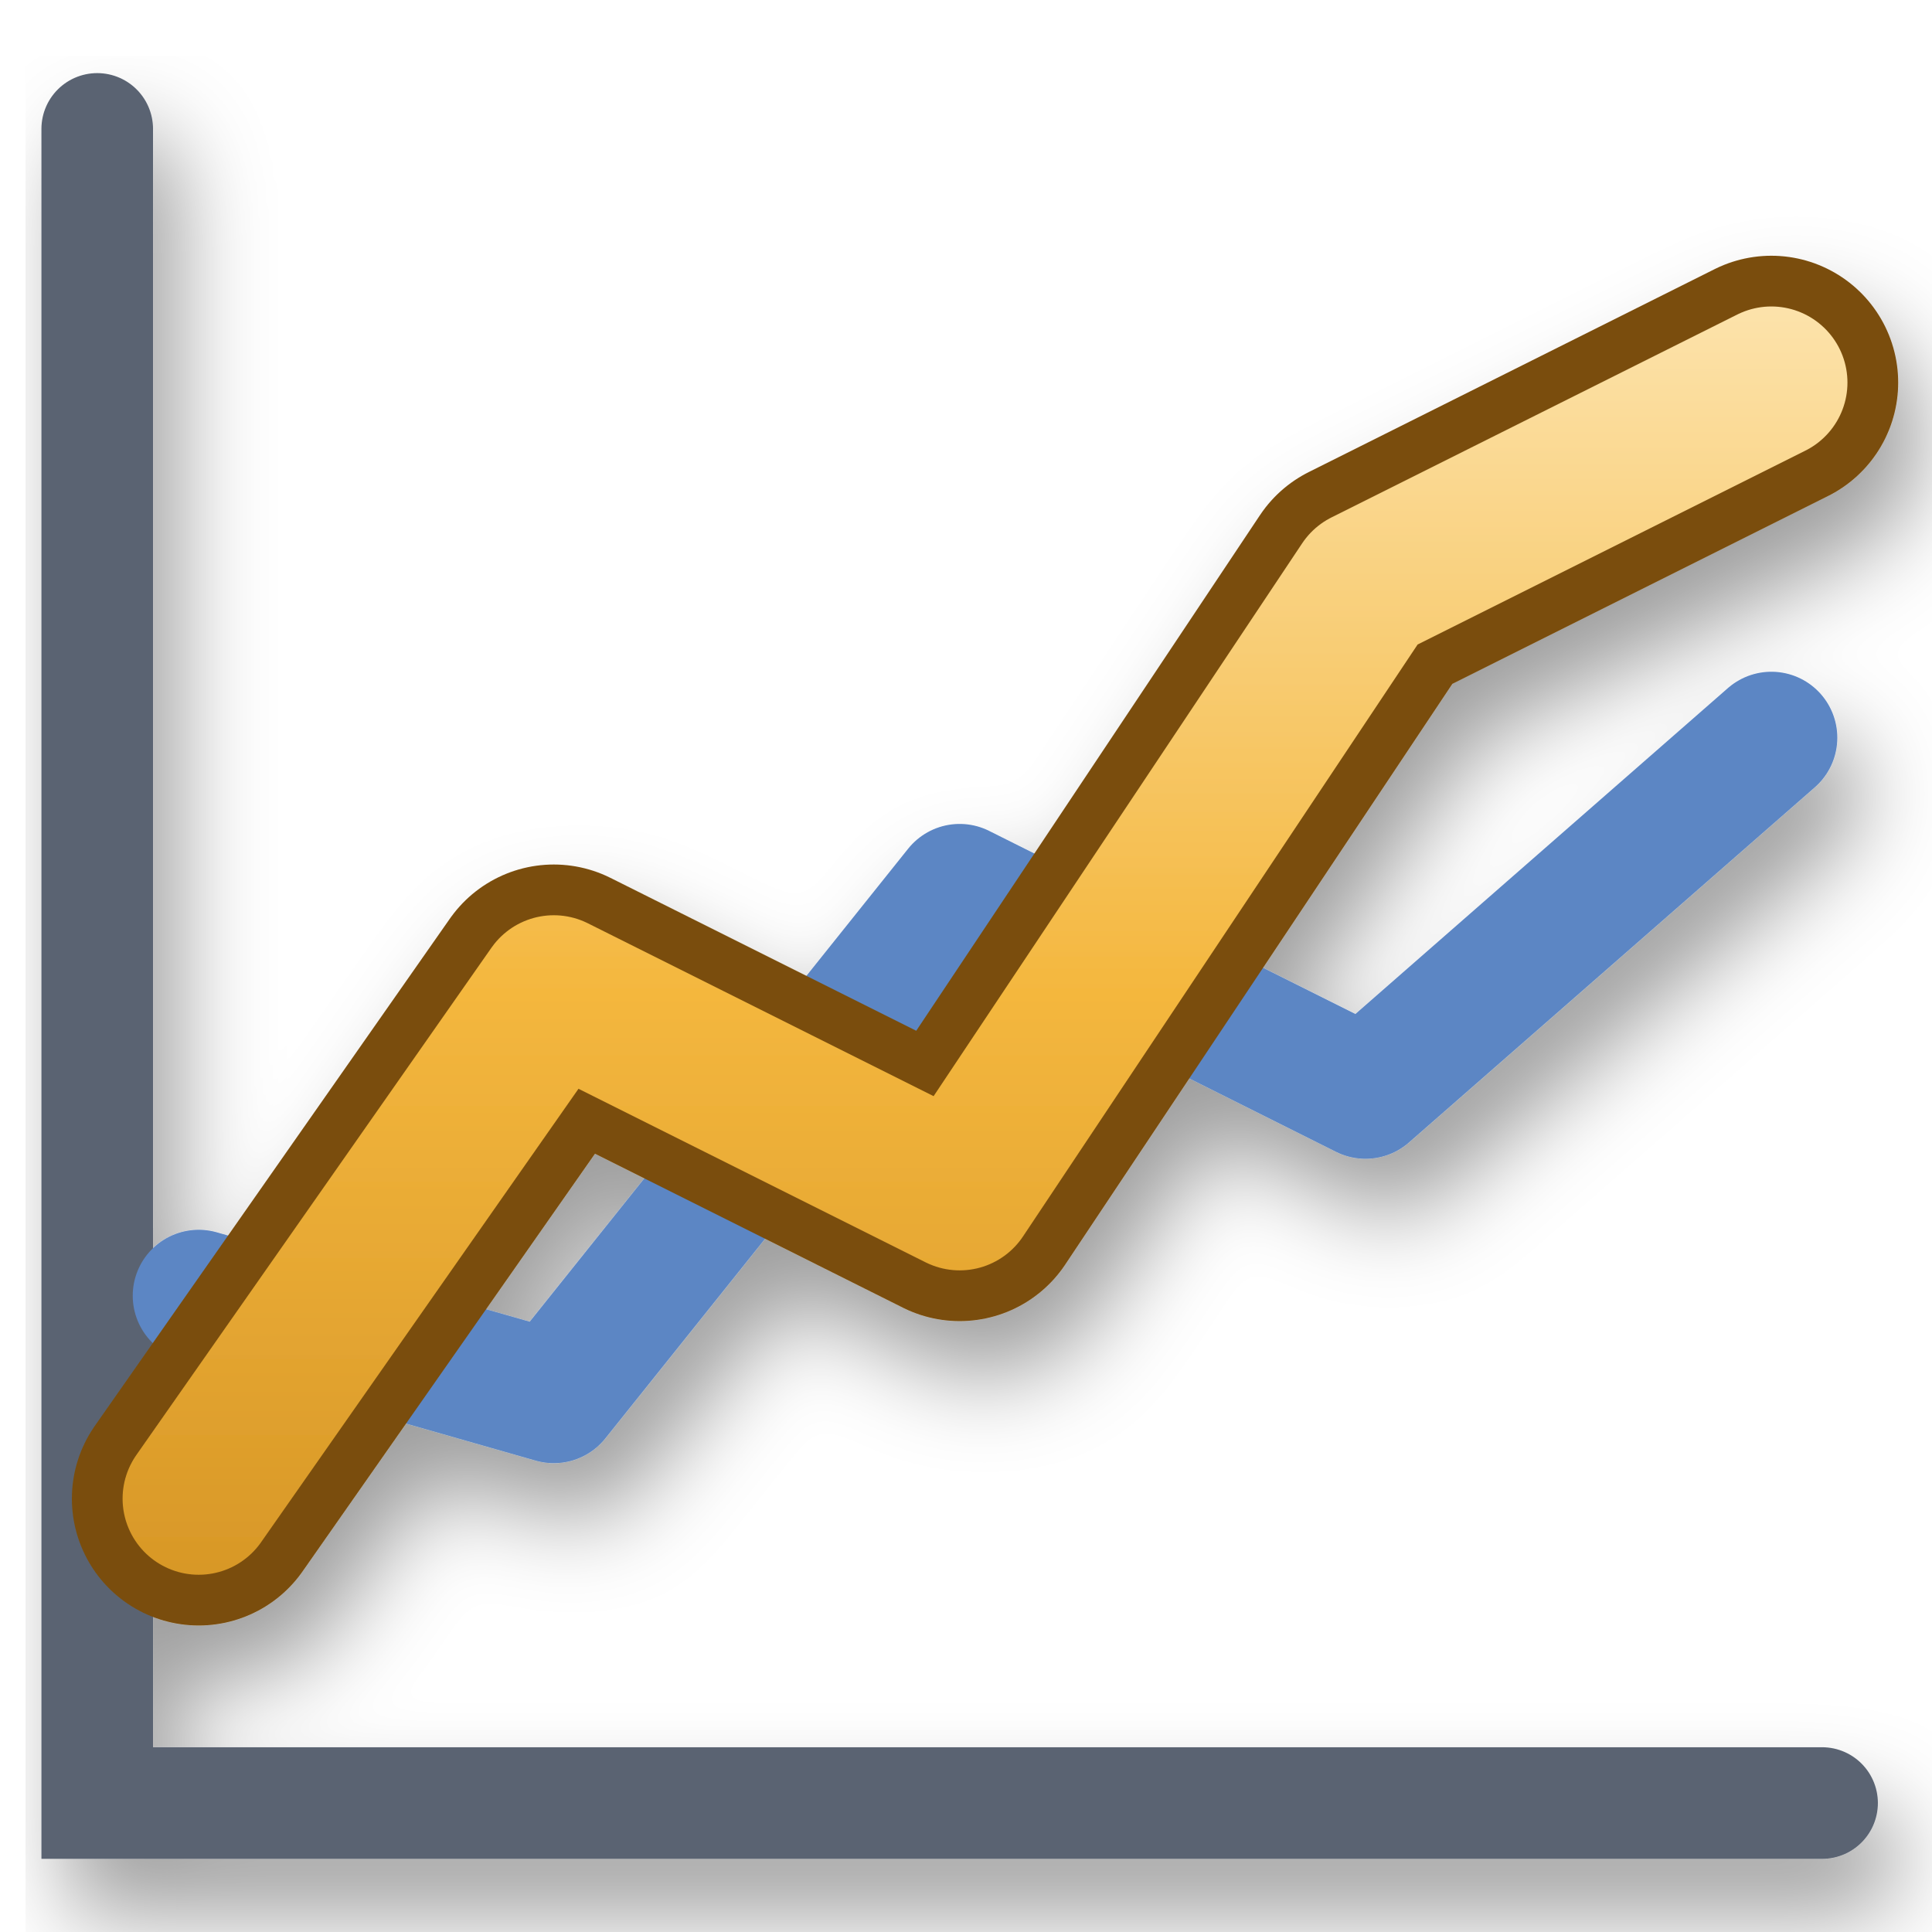
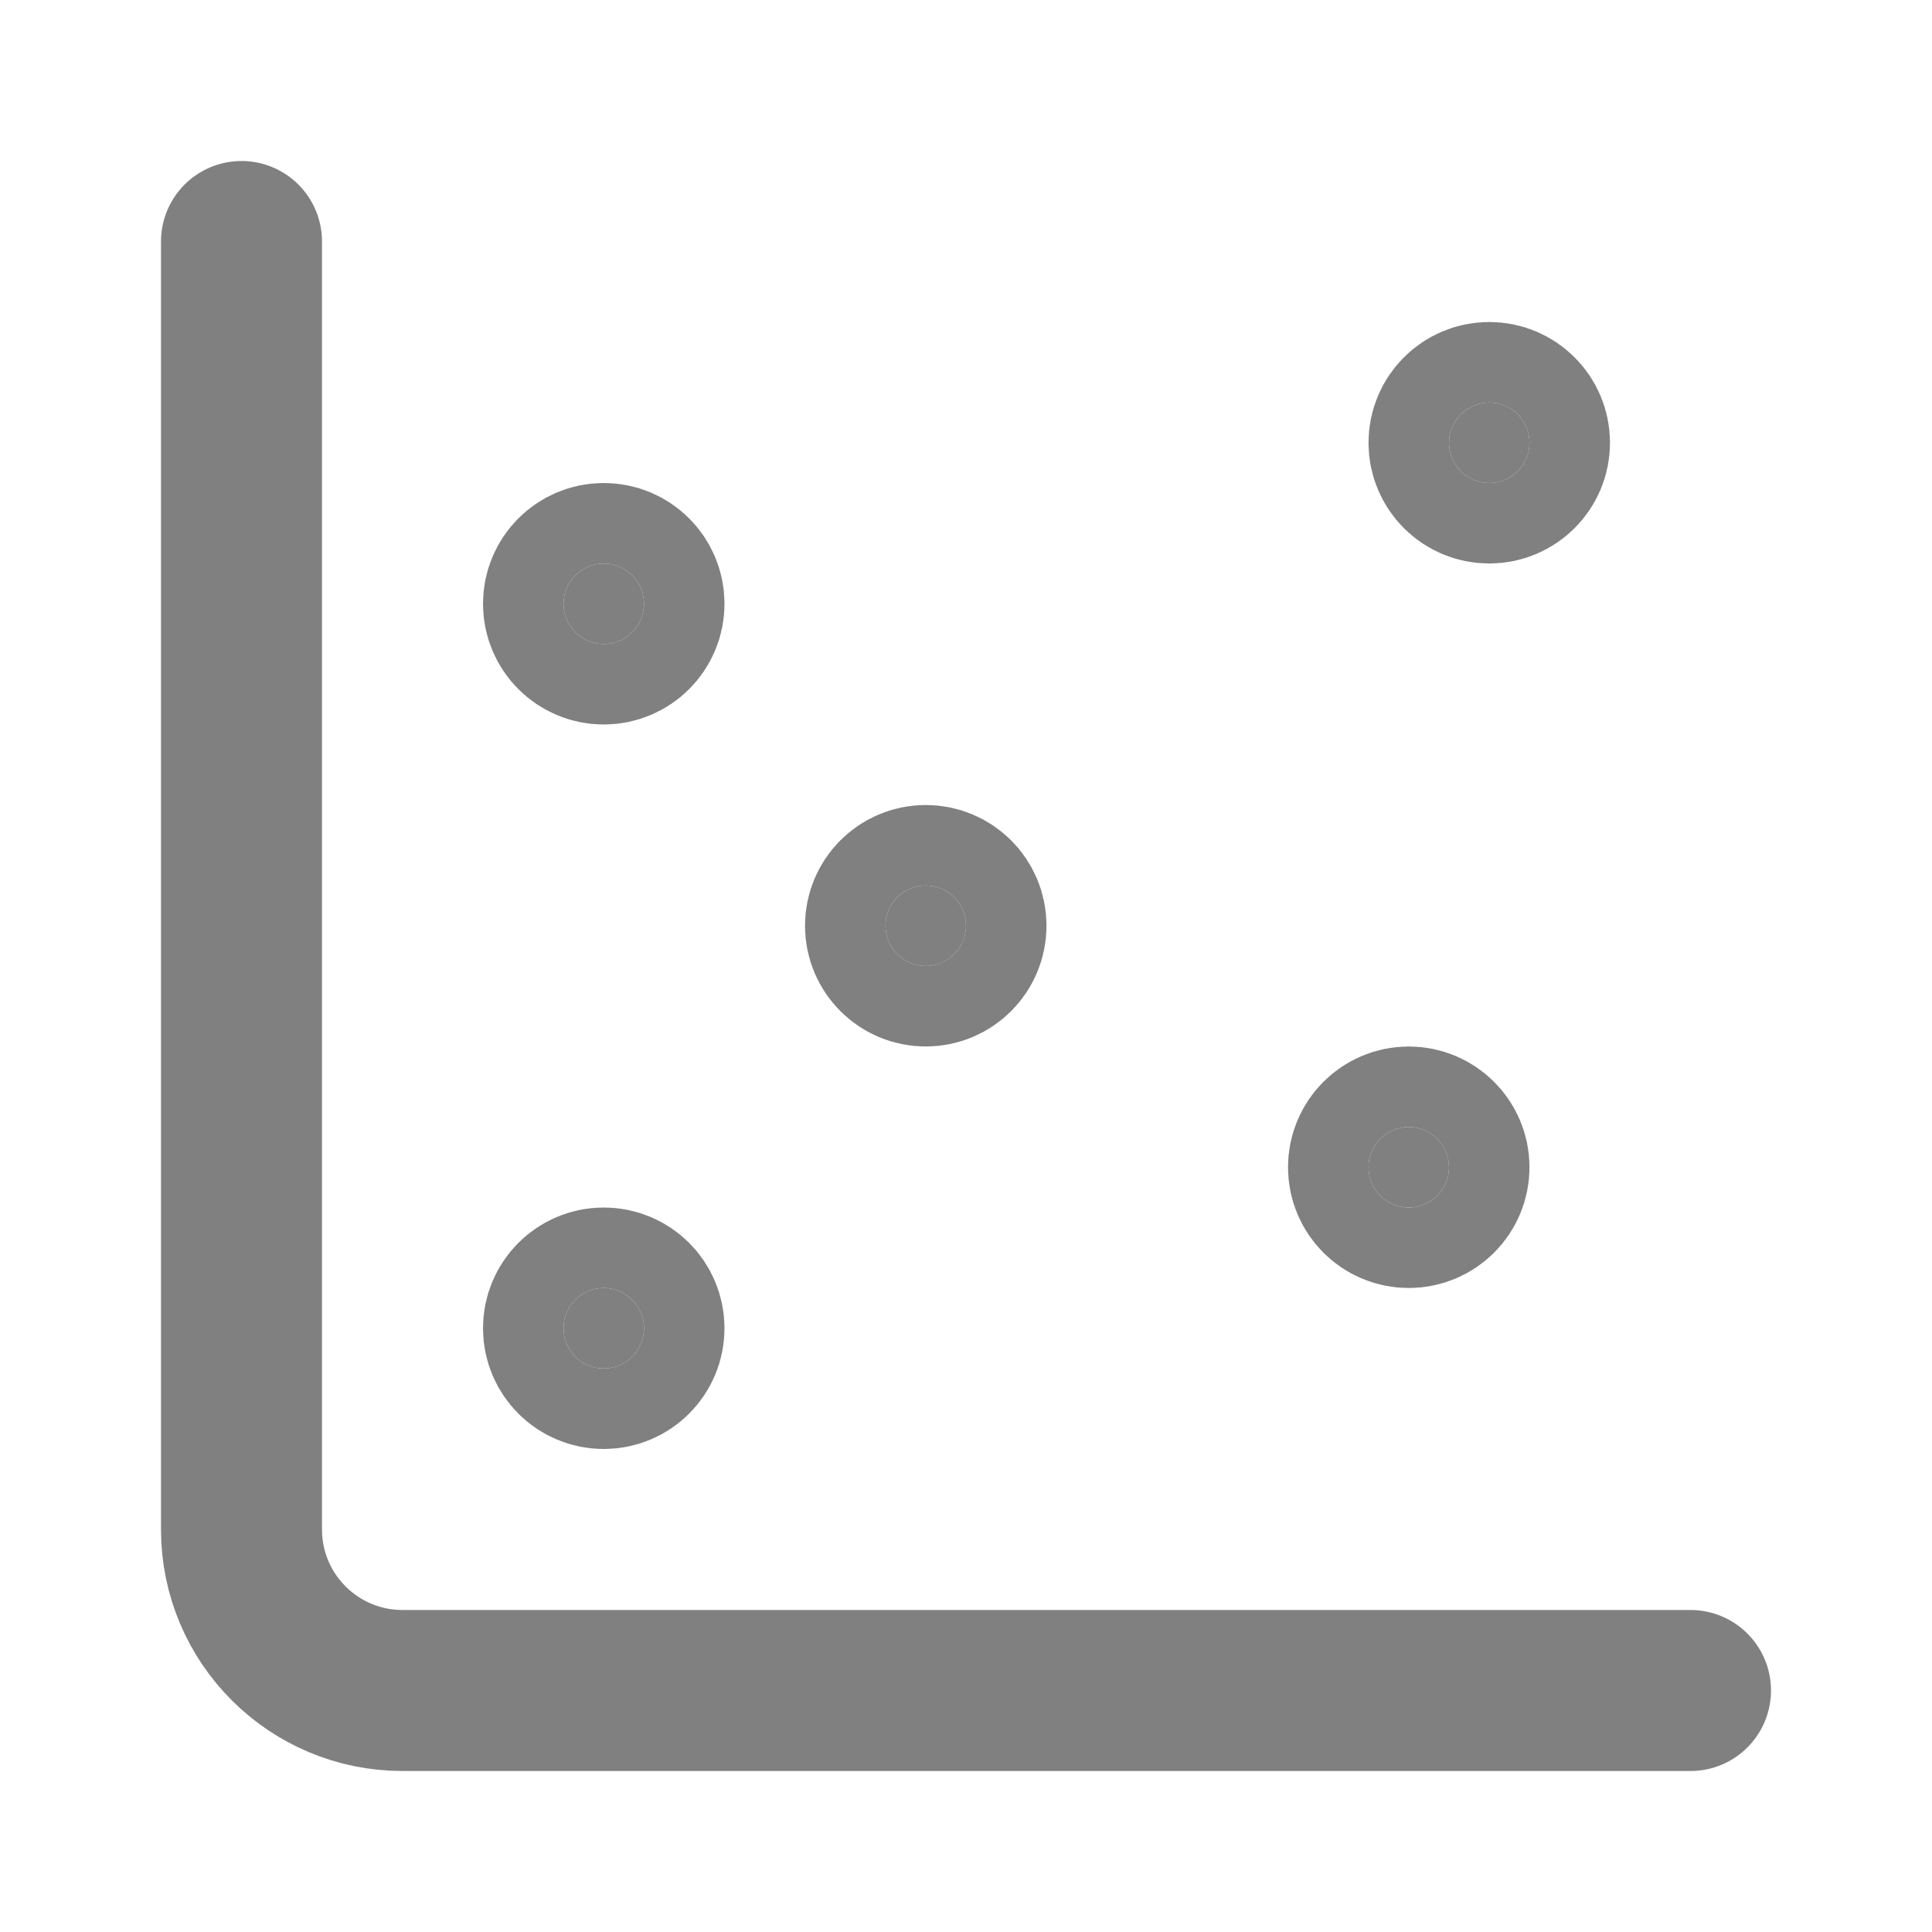
- <svg xmlns="http://www.w3.org/2000/svg" viewBox="0 0 48 48" width="48" height="48">
-   <g transform="matrix(1.2604 0 0 1.2604 -8.928 -5.620)">
-     <defs>
-       <filter id="sh" x="-30%" y="-30%" width="160%" height="160%">
-         <feGaussianBlur in="SourceAlpha" stdDeviation="0.9" />
-         <feOffset dx="0.5" dy="1.1" result="offsetblur" />
-         <feFlood flood-color="#000" flood-opacity="0.38" />
-         <feComposite in2="offsetblur" operator="in" />
-         <feMerge>
-           <feMergeNode />
-           <feMergeNode in="SourceGraphic" />
-         </feMerge>
-       </filter>
-       <linearGradient id="ap" x1="0" y1="6" x2="0" y2="42" gradientUnits="userSpaceOnUse">
-         <stop offset="0" stop-color="#FFF1CF" />
-         <stop offset="0.5" stop-color="#F4B73E" />
-         <stop offset="1" stop-color="#C8861A" />
-       </linearGradient>
-     </defs>
-     <g filter="url(#sh)">
-       <path d="M9 7 V40 H43" fill="none" stroke="#5A6472" stroke-width="2.2" stroke-linecap="round" />
-       <polyline points="11,30 18,32 26,22 34,26 42,19" fill="none" stroke="#5C86C4" stroke-width="2.6" stroke-linecap="round" stroke-linejoin="round" />
-       <polyline points="11,34 18,24 26,28 34,16 42,12" fill="none" stroke="#7A4E0E" stroke-width="5" stroke-linecap="round" stroke-linejoin="round" />
-       <polyline points="11,34 18,24 26,28 34,16 42,12" fill="none" stroke="url(#ap)" stroke-width="3" stroke-linecap="round" stroke-linejoin="round" />
-     </g>
-   </g>
+ <svg xmlns="http://www.w3.org/2000/svg" class="lucide lucide-chart-scatter" width="24" height="24" viewBox="0 0 24 24" fill="none" stroke="#808080" stroke-width="2" stroke-linecap="round" stroke-linejoin="round">
+   <circle cx="7.5" cy="7.5" r=".5" fill="#808080" />
+   <circle cx="18.5" cy="5.5" r=".5" fill="#808080" />
+   <circle cx="11.5" cy="11.5" r=".5" fill="#808080" />
+   <circle cx="7.5" cy="16.5" r=".5" fill="#808080" />
+   <circle cx="17.5" cy="14.5" r=".5" fill="#808080" />
+   <path d="M3 3v16a2 2 0 0 0 2 2h16" />
</svg>
